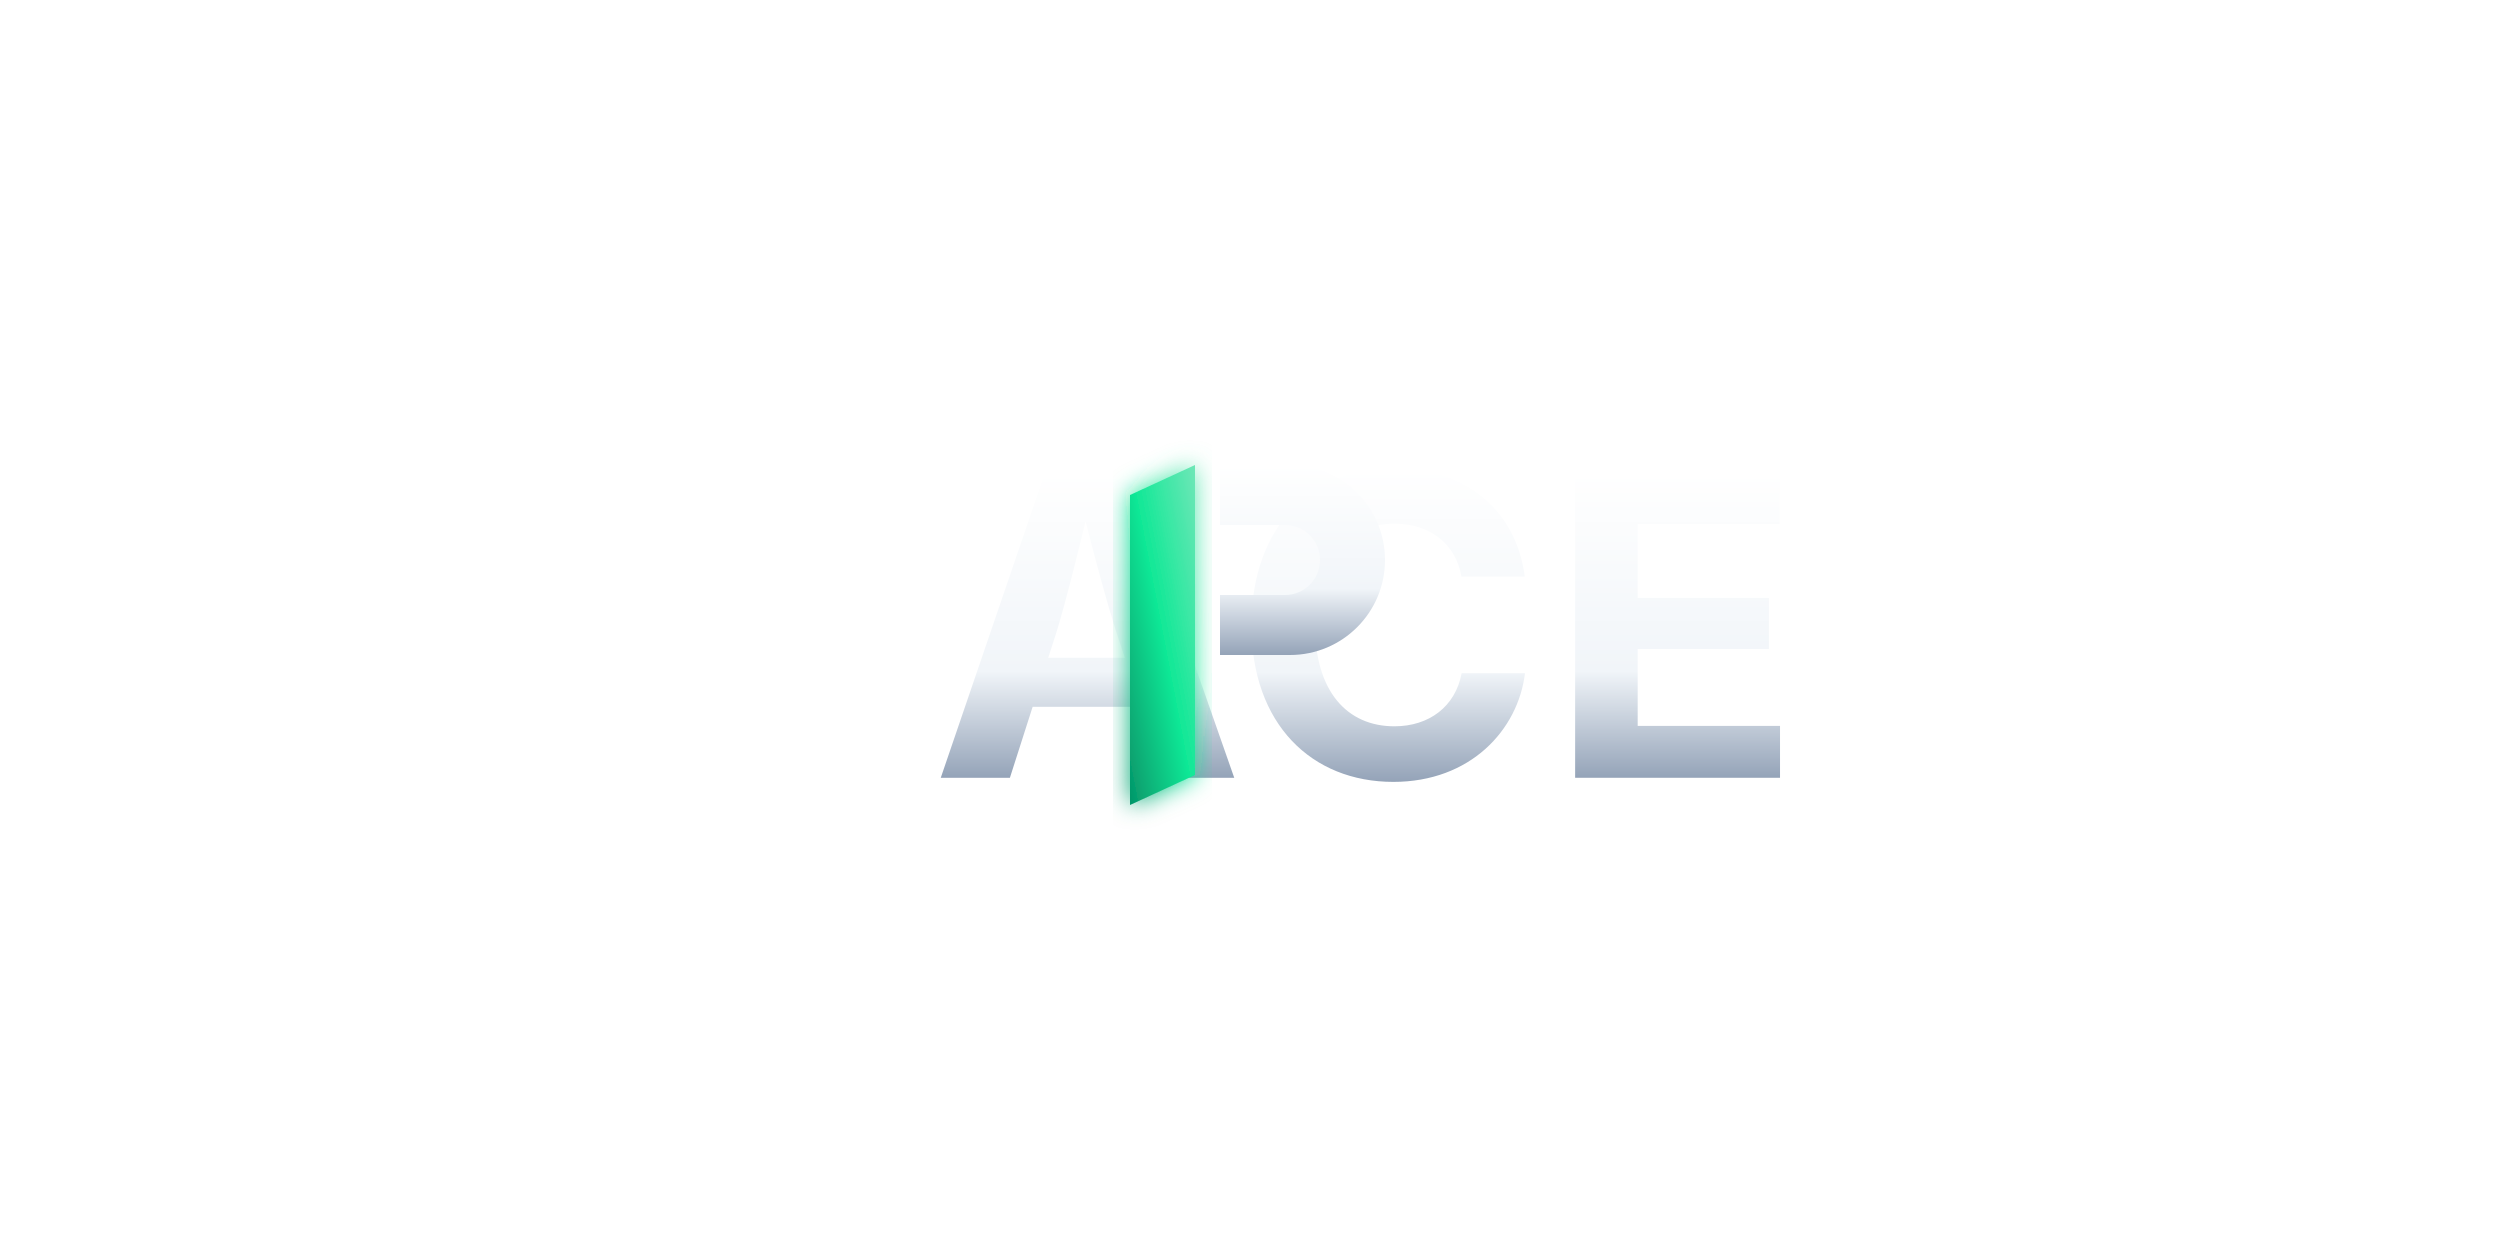
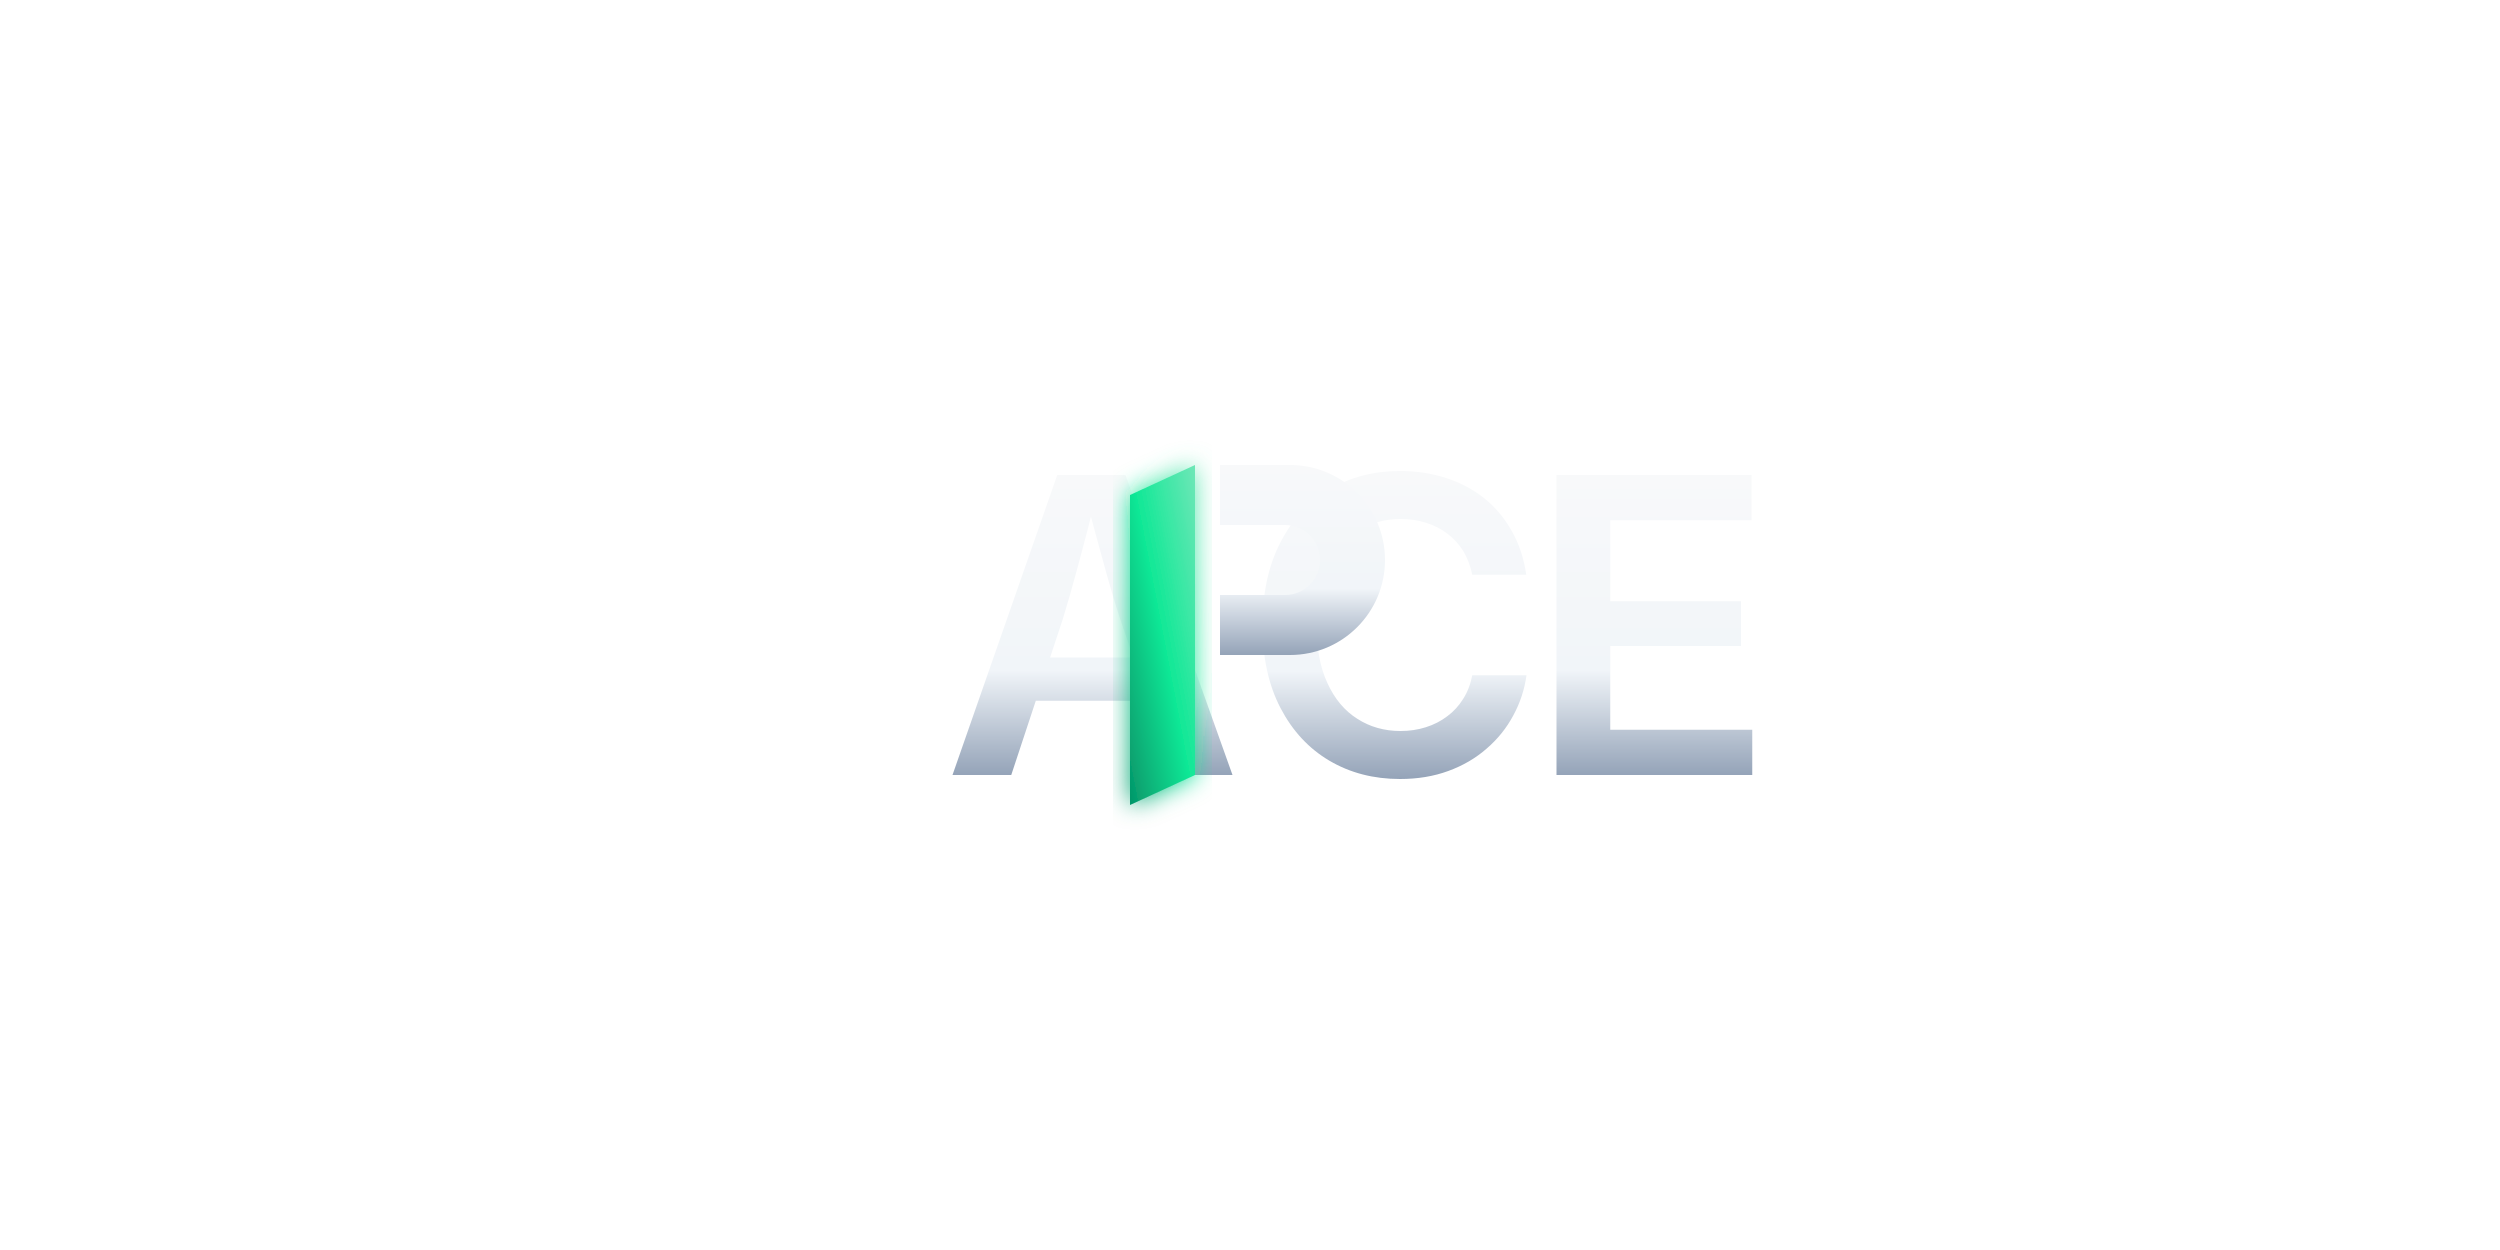
<svg xmlns="http://www.w3.org/2000/svg" viewBox="0 0 1000 500" width="100%" height="100%">
  <defs>
    <style>
-       
+       /*
+         PACE wordmark. A, C and E are Inter SemiBold outlines (the app's own typeface), so the
+         logo looks the same on every device without loading a font. Cap height matches the
+         P mark (y 190 to 310) and the letters sit 12px apart:
+         - P (icon): rests at x 267 to 369 after sliding left
+         - A: 381 to 493   C: 505 to 611   E: 623 to 701
+       */

-       /* 
-         REAL TYPOGRAPHY ENGINE
-         Each letter sits on an exact 115px horizontal grid:
-         - P (Icon): lands at x = 315
-         - A (Font): lands at x = 435
-         - C (Font): lands at x = 555
-         - E (Font): lands at x = 670
-       */
-       .real-letter {
-         font-family: 'Outfit', 'Plus Jakarta Sans', -apple-system, BlinkMacSystemFont, sans-serif;
-         font-size: 168px;
-         font-weight: 700;
-         fill: url(#platinum);
-         dominant-baseline: central;
-         text-anchor: middle;
-       }
- 
-       /* 1. THE 'P' ICON: Starts dead-center (x=500), glides left to x=315 */
+       /* 1. THE 'P' ICON: starts dead-centre (x=500), glides left. */
      .p-icon {
        animation: slideP 4.2s cubic-bezier(0.22, 1, 0.36, 1) infinite;
      }

-       /* 2. REAL LETTERS 'A', 'C', 'E': Emerge from deep Z-space (behind the screen) */
+       /* 2. LETTERS 'A', 'C', 'E': emerge from deep Z-space (behind the screen). */
      .char-a {
        animation: emergeA 4.2s cubic-bezier(0.16, 1, 0.3, 1) infinite;
-         transform-origin: 435px 250px;
+         transform-origin: 437px 250px;
      }
      .char-c {
        animation: emergeC 4.2s cubic-bezier(0.16, 1, 0.3, 1) infinite;
-         transform-origin: 555px 250px;
+         transform-origin: 558px 250px;
      }
      .char-e {
        animation: emergeE 4.2s cubic-bezier(0.16, 1, 0.3, 1) infinite;
-         transform-origin: 670px 250px;
+         transform-origin: 662px 250px;
      }

      @keyframes slideP {
        0%, 25%   { transform: translateX(0px) scale(1.08); }
        48%, 85%  { transform: translateX(-185px) scale(1); }
        95%, 100% { transform: translateX(0px) scale(1.08); }
      }

      @keyframes emergeA {
        0%, 26% {
          transform: translate(65px, 8px) scale(0.25);
          opacity: 0;
          filter: blur(12px);
        }
        46%, 85% {
          transform: translate(0px, 0px) scale(1);
          opacity: 1;
          filter: blur(0px);
        }
        94%, 100% {
          transform: translate(65px, 8px) scale(0.25);
          opacity: 0;
          filter: blur(12px);
        }
      }

      @keyframes emergeC {
        0%, 29% {
          transform: translate(-55px, 8px) scale(0.25);
          opacity: 0;
          filter: blur(14px);
        }
        49%, 85% {
          transform: translate(0px, 0px) scale(1);
          opacity: 1;
          filter: blur(0px);
        }
        94%, 100% {
          transform: translate(-55px, 8px) scale(0.25);
          opacity: 0;
          filter: blur(14px);
        }
      }

      @keyframes emergeE {
        0%, 32% {
          transform: translate(-170px, 8px) scale(0.25);
          opacity: 0;
          filter: blur(16px);
        }
        52%, 85% {
          transform: translate(0px, 0px) scale(1);
          opacity: 1;
          filter: blur(0px);
        }
        94%, 100% {
          transform: translate(-170px, 8px) scale(0.25);
          opacity: 0;
          filter: blur(16px);
        }
      }
    </style>
    <linearGradient id="platinum" x1="0%" y1="0%" x2="0%" y2="100%">
-       <stop offset="0%" stop-color="#FFFFFF" />
+       <stop offset="0%" stop-color="#F8F9FA" />
      <stop offset="65%" stop-color="#F1F5F9" />
      <stop offset="100%" stop-color="#94A3B8" />
    </linearGradient>
    <linearGradient id="emerald" x1="0%" y1="100%" x2="100%" y2="0%">
      <stop offset="0%" stop-color="#059669" />
      <stop offset="50%" stop-color="#10E896" />
      <stop offset="100%" stop-color="#6EE7B7" />
    </linearGradient>
    <filter id="glow" x="-25%" y="-25%" width="150%" height="150%">
      <feGaussianBlur stdDeviation="5" result="blur" />
      <feComposite in="SourceGraphic" in2="blur" operator="over" />
    </filter>
  </defs>
  <g class="char-a">
-     <text x="435" y="250" class="real-letter">A</text>
+     <path fill="url(#platinum)" d="M404.5 310L381 310L422.9 190L450.2 190L493.0 310L469.4 310L448.1 247.7Q444.9 238 441.6 225.8Q438.2 213.6 434.1 198.1L434.1 198.1L438.6 198.1Q434.6 213.8 431.3 226.0Q428.0 238.3 425.1 247.7L425.1 247.7L404.5 310ZM468.6 280.3L405.4 280.3L405.4 263.0L468.6 263.0L468.6 280.3Z" />
  </g>
  <g class="char-c">
-     <text x="555" y="250" class="real-letter">C</text>
+     <path fill="url(#platinum)" d="M560.0 311.6L560.0 311.6Q544.2 311.6 531.8 304.3Q519.4 297.0 512.2 283.2Q505.0 269.4 505.0 250.1L505.0 250.1Q505.0 230.7 512.2 216.9Q519.4 203.0 531.9 195.7Q544.3 188.4 560.0 188.4L560.0 188.4Q569.8 188.4 578.4 191.2Q586.9 193.9 593.7 199.3Q600.4 204.7 604.7 212.4Q609.1 220.1 610.5 229.9L610.5 229.9L588.9 229.9Q587.8 224.6 585.3 220.4Q582.7 216.3 579.0 213.5Q575.2 210.6 570.4 209.1Q565.7 207.6 560.3 207.6L560.3 207.6Q550.4 207.6 542.8 212.6Q535.2 217.5 530.9 227.0Q526.6 236.5 526.6 250.1L526.6 250.1Q526.6 263.9 531.0 273.3Q535.3 282.7 542.9 287.5Q550.5 292.4 560.2 292.4L560.2 292.4Q565.6 292.4 570.3 290.9Q575.1 289.4 578.9 286.5Q582.7 283.7 585.3 279.5Q587.9 275.4 588.9 270.1L588.9 270.1L610.6 270.1Q609.4 278.7 605.3 286.2Q601.3 293.7 594.7 299.4Q588.1 305.2 579.3 308.4Q570.6 311.6 560.0 311.6Z" />
  </g>
  <g class="char-e">
-     <text x="670" y="250" class="real-letter">E</text>
+     <path fill="url(#platinum)" d="M700.9 310L622.6 310L622.6 190L700.6 190L700.6 208.1L644.1 208.1L644.1 240.5L696.4 240.5L696.4 258.4L644.1 258.4L644.1 291.9L700.9 291.9L700.9 310Z" />
  </g>
  <g class="p-icon" transform-origin="500 250">
    <path d="M 452 198 L 478 186 L 478 310 L 452 322 Z" fill="url(#emerald)" filter="url(#glow)" />
    <path d="M 488 186              L 516 186              A 38 38 0 0 1 554 224              A 38 38 0 0 1 516 262              L 488 262              L 488 238              L 514 238              A 14 14 0 0 0 528 224              A 14 14 0 0 0 514 210              L 488 210 Z" fill="url(#platinum)" />
  </g>
</svg>
